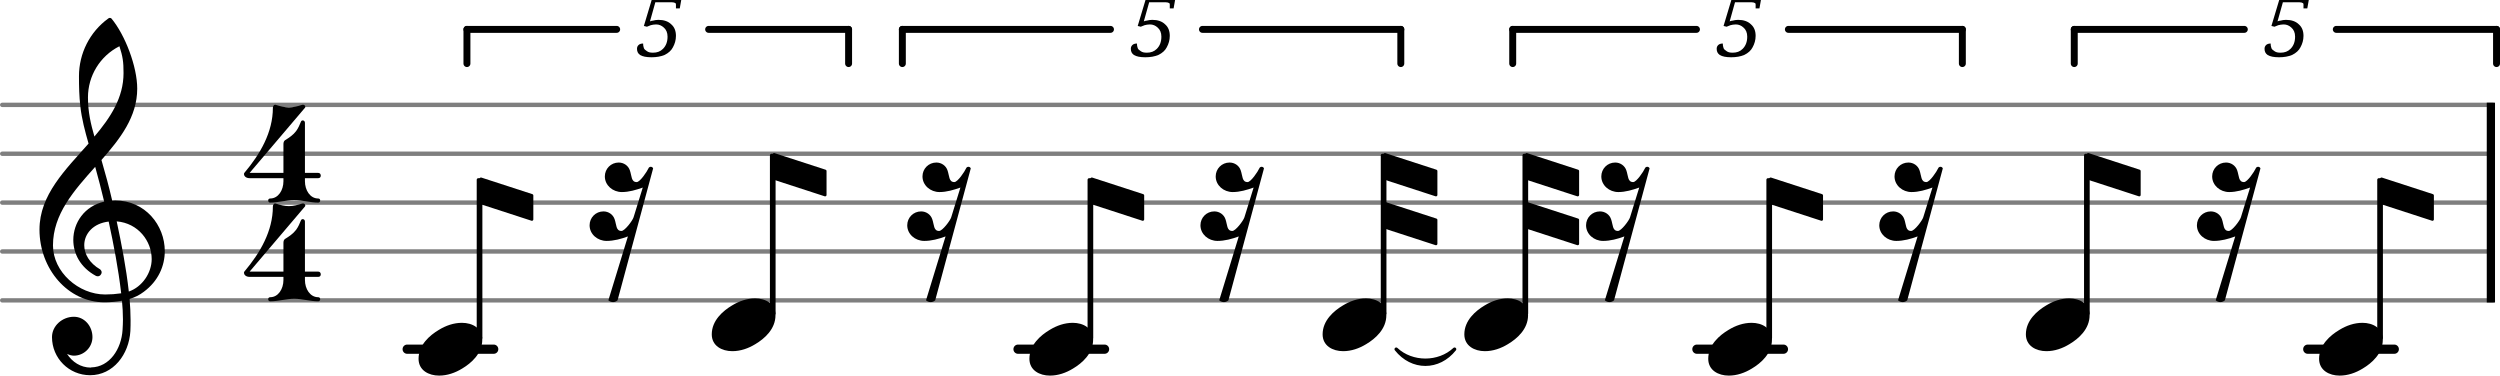
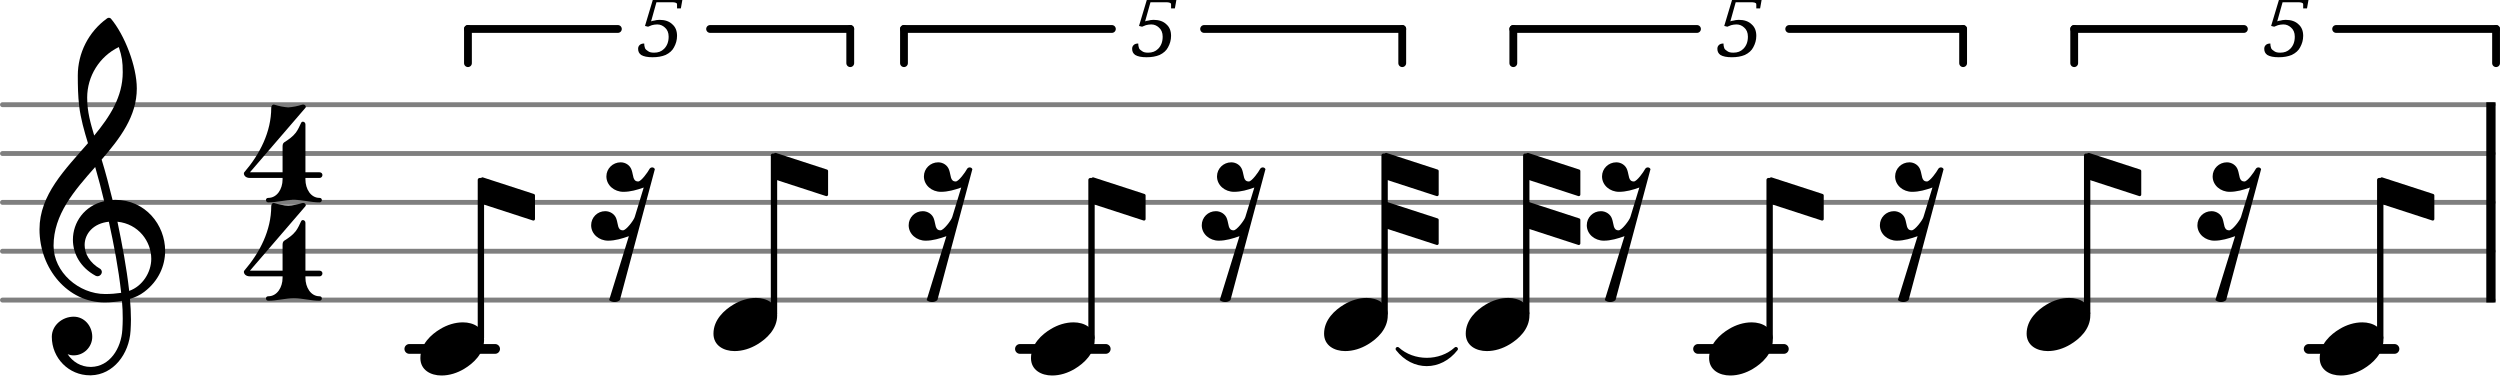
- <svg xmlns="http://www.w3.org/2000/svg" version="1.2" width="107.88mm" height="16.208mm" viewBox="0 0 51.158 7.686" id="svg146">
+ <svg xmlns="http://www.w3.org/2000/svg" version="1.2" width="89.933mm" height="13.508mm" viewBox="0 0 51.177 7.687" id="svg146">
  <defs id="defs150" />
  <style text="style/css" id="style2">
tspan { white-space: pre; }
</style>
-   <g color="#7f7f7f" id="g14" transform="translate(-12.045,-3.352958)">
-     <line transform="translate(12.045,9.4989)" stroke-linejoin="round" stroke-linecap="round" stroke-width="0.089" stroke="currentColor" x1="0.045" y1="0" x2="51.012" y2="0" id="line4" />
-     <line transform="translate(12.045,8.4989)" stroke-linejoin="round" stroke-linecap="round" stroke-width="0.089" stroke="currentColor" x1="0.045" y1="0" x2="51.012" y2="0" id="line6" />
-     <line transform="translate(12.045,7.4989)" stroke-linejoin="round" stroke-linecap="round" stroke-width="0.089" stroke="currentColor" x1="0.045" y1="0" x2="51.012" y2="0" id="line8" />
-     <line transform="translate(12.045,6.4989)" stroke-linejoin="round" stroke-linecap="round" stroke-width="0.089" stroke="currentColor" x1="0.045" y1="0" x2="51.012" y2="0" id="line10" />
-     <line transform="translate(12.045,5.4989)" stroke-linejoin="round" stroke-linecap="round" stroke-width="0.089" stroke="currentColor" x1="0.045" y1="0" x2="51.012" y2="0" id="line12" />
+   <g color="#7f7f7f" id="g14" transform="translate(-14.454,-3.849991)">
+     <line transform="translate(14.454,9.9928)" stroke-linejoin="round" stroke-linecap="round" stroke-width="0.1" stroke="currentColor" x1="0.05" y1="0" x2="51.037" y2="0" id="line4" />
+     <line transform="translate(14.454,8.9928)" stroke-linejoin="round" stroke-linecap="round" stroke-width="0.1" stroke="currentColor" x1="0.05" y1="0" x2="51.037" y2="0" id="line6" />
+     <line transform="translate(14.454,7.9928)" stroke-linejoin="round" stroke-linecap="round" stroke-width="0.1" stroke="currentColor" x1="0.05" y1="0" x2="51.037" y2="0" id="line8" />
+     <line transform="translate(14.454,6.9928)" stroke-linejoin="round" stroke-linecap="round" stroke-width="0.1" stroke="currentColor" x1="0.05" y1="0" x2="51.037" y2="0" id="line10" />
+     <line transform="translate(14.454,5.9928)" stroke-linejoin="round" stroke-linecap="round" stroke-width="0.1" stroke="currentColor" x1="0.05" y1="0" x2="51.037" y2="0" id="line12" />
  </g>
-   <rect x="47.13" y="7.051" width="1.959" height="0.189" ry="0.094" fill="currentColor" id="rect16" />
-   <rect x="34.63" y="7.051" width="1.959" height="0.189" ry="0.094" fill="currentColor" id="rect18" />
-   <rect x="20.738" y="7.051" width="1.959" height="0.189" ry="0.094" fill="currentColor" id="rect20" />
-   <rect x="8.238" y="7.051" width="1.959" height="0.189" ry="0.094" fill="currentColor" id="rect22" />
-   <rect x="50.887" y="2.101" width="0.169" height="4.089" ry="0" fill="currentColor" id="rect24" />
-   <path d="m 27.953,6.106 c 0.212,0 0.416,0.108 0.416,0.344 0,0.284 -0.224,0.48 -0.412,0.592 -0.144,0.088 -0.304,0.144 -0.472,0.144 -0.212,0 -0.42,-0.108 -0.42,-0.344 0,-0.284 0.228,-0.48 0.416,-0.592 0.144,-0.088 0.304,-0.144 0.472,-0.144 z" fill="currentColor" id="path26" style="stroke-width:0.004" />
-   <path d="m 21.953,6.606 c 0.212,0 0.416,0.108 0.416,0.344 0,0.284 -0.224,0.48 -0.412,0.592 -0.144,0.088 -0.304,0.144 -0.472,0.144 -0.212,0 -0.42,-0.108 -0.42,-0.344 0,-0.284 0.228,-0.48 0.416,-0.592 0.144,-0.088 0.304,-0.144 0.472,-0.144 z" fill="currentColor" id="path28" style="stroke-width:0.004" />
-   <rect x="22.255" y="3.646" width="0.116" height="3.303" ry="0.033" fill="currentColor" id="rect30" />
-   <polygon transform="translate(22.3707,3.679242)" stroke-linejoin="round" stroke-linecap="round" stroke-width="0.058" fill="currentColor" stroke="currentColor" points="1.014,0.321 -0.029,-0.018 -0.029,0.471 1.014,0.81 " id="polygon32" />
-   <path d="m 12.449,6.146 0.4,-1.308 c -0.14,0.052 -0.288,0.092 -0.436,0.092 -0.184,0 -0.348,-0.136 -0.348,-0.32 0,-0.156 0.124,-0.284 0.284,-0.284 0.104,0 0.196,0.064 0.228,0.16 0.04,0.112 0.024,0.24 0.14,0.24 0.068,0 0.228,-0.212 0.248,-0.28 l 0.188,-0.608 c -0.136,0.048 -0.28,0.092 -0.428,0.092 -0.184,0 -0.348,-0.136 -0.348,-0.32 0,-0.156 0.124,-0.284 0.284,-0.284 0.104,0 0.196,0.064 0.228,0.16 0.04,0.112 0.024,0.24 0.14,0.24 0.068,0 0.212,-0.216 0.24,-0.28 0.016,-0.044 0.08,-0.044 0.096,0 l -0.728,2.7 c -0.028,0.024 -0.06,0.036 -0.092,0.036 -0.032,0 -0.068,-0.012 -0.096,-0.036 z" fill="currentColor" id="path34" style="stroke-width:0.004" />
-   <path d="m 18.949,6.146 0.4,-1.308 c -0.14,0.052 -0.288,0.092 -0.436,0.092 -0.184,0 -0.348,-0.136 -0.348,-0.32 0,-0.156 0.124,-0.284 0.284,-0.284 0.104,0 0.196,0.064 0.228,0.16 0.04,0.112 0.024,0.24 0.14,0.24 0.068,0 0.228,-0.212 0.248,-0.28 l 0.188,-0.608 c -0.136,0.048 -0.28,0.092 -0.428,0.092 -0.184,0 -0.348,-0.136 -0.348,-0.32 0,-0.156 0.124,-0.284 0.284,-0.284 0.104,0 0.196,0.064 0.228,0.16 0.04,0.112 0.024,0.24 0.14,0.24 0.068,0 0.212,-0.216 0.24,-0.28 0.016,-0.044 0.08,-0.044 0.096,0 l -0.728,2.7 c -0.028,0.024 -0.06,0.036 -0.092,0.036 -0.032,0 -0.068,-0.012 -0.096,-0.036 z" fill="currentColor" id="path36" style="stroke-width:0.004" />
-   <polygon transform="translate(15.8707,3.179242)" stroke-linejoin="round" stroke-linecap="round" stroke-width="0.058" fill="currentColor" stroke="currentColor" points="1.014,0.321 -0.029,-0.018 -0.029,0.471 1.014,0.81 " id="polygon38" />
-   <rect x="15.755" y="3.146" width="0.116" height="3.303" ry="0.033" fill="currentColor" id="rect40" />
-   <path d="m 15.453,6.106 c 0.212,0 0.416,0.108 0.416,0.344 0,0.284 -0.224,0.48 -0.412,0.592 -0.144,0.088 -0.304,0.144 -0.472,0.144 -0.212,0 -0.42,-0.108 -0.42,-0.344 0,-0.284 0.228,-0.48 0.416,-0.592 0.144,-0.088 0.304,-0.144 0.472,-0.144 z" fill="currentColor" id="path42" style="stroke-width:0.004" />
-   <line stroke-linejoin="round" stroke-linecap="round" stroke-width="0.142" stroke="currentColor" x1="17.365" y1="0.601" x2="17.365" y2="1.301" id="line44" />
-   <line stroke-linejoin="round" stroke-linecap="round" stroke-width="0.142" stroke="currentColor" x1="9.555" y1="0.601" x2="9.555" y2="1.301" id="line46" />
-   <line stroke-linejoin="round" stroke-linecap="round" stroke-width="0.142" stroke="currentColor" x1="17.365" y1="0.601" x2="14.501" y2="0.601" id="line48" />
-   <line stroke-linejoin="round" stroke-linecap="round" stroke-width="0.142" stroke="currentColor" x1="9.555" y1="0.601" x2="12.619" y2="0.601" id="line50" />
-   <text font-family="serif" font-style="italic" font-size="1.746px" text-anchor="start" fill="currentColor" id="text54" x="13.019" y="1.156">
+   <rect x="47.161" y="7.043" width="1.956" height="0.2" ry="0.1" fill="currentColor" id="rect16" />
+   <rect x="34.661" y="7.043" width="1.956" height="0.2" ry="0.1" fill="currentColor" id="rect18" />
+   <rect x="20.779" y="7.043" width="1.956" height="0.2" ry="0.1" fill="currentColor" id="rect20" />
+   <rect x="8.279" y="7.043" width="1.956" height="0.2" ry="0.1" fill="currentColor" id="rect22" />
+   <rect x="50.897" y="2.093" width="0.19" height="4.1" ry="0" fill="currentColor" id="rect24" />
+   <path d="m 27.977,6.099 c 0.22,0 0.432,0.112 0.432,0.356 0,0.284 -0.22,0.484 -0.408,0.596 -0.14,0.084 -0.3,0.136 -0.464,0.136 -0.22,0 -0.432,-0.112 -0.432,-0.356 0,-0.284 0.22,-0.484 0.408,-0.596 0.14,-0.084 0.3,-0.136 0.464,-0.136 z" fill="currentColor" id="path26" style="stroke-width:0.004" />
+   <path d="m 21.977,6.599 c 0.22,0 0.432,0.112 0.432,0.356 0,0.284 -0.22,0.484 -0.408,0.596 -0.14,0.084 -0.3,0.136 -0.464,0.136 -0.22,0 -0.432,-0.112 -0.432,-0.356 0,-0.284 0.22,-0.484 0.408,-0.596 0.14,-0.084 0.3,-0.136 0.464,-0.136 z" fill="currentColor" id="path28" style="stroke-width:0.004" />
+   <rect x="22.279" y="3.643" width="0.13" height="3.314" ry="0.04" fill="currentColor" id="rect30" />
+   <polygon transform="translate(22.4089,3.682809)" stroke-linejoin="round" stroke-linecap="round" stroke-width="0.065" fill="currentColor" stroke="currentColor" points="1.01,0.319 -0.033,-0.02 -0.033,0.461 1.01,0.8 " id="polygon32" />
+   <path d="m 12.469,6.143 0.404,-1.308 c -0.136,0.048 -0.28,0.092 -0.424,0.092 -0.184,0 -0.348,-0.132 -0.348,-0.316 0,-0.16 0.128,-0.288 0.288,-0.288 0.1,0 0.196,0.06 0.228,0.156 0.04,0.112 0.02,0.236 0.136,0.236 0.064,0 0.22,-0.204 0.24,-0.272 l 0.184,-0.604 c -0.136,0.048 -0.272,0.088 -0.416,0.088 -0.184,0 -0.348,-0.132 -0.348,-0.316 0,-0.16 0.132,-0.288 0.292,-0.288 0.1,0 0.192,0.06 0.224,0.156 0.04,0.112 0.02,0.236 0.136,0.236 0.06,0 0.2,-0.196 0.228,-0.252 0.024,-0.048 0.092,-0.048 0.112,0 l -0.716,2.68 c -0.032,0.028 -0.068,0.04 -0.108,0.04 -0.04,0 -0.08,-0.012 -0.112,-0.04 z" fill="currentColor" id="path34" style="stroke-width:0.004" />
+   <path d="m 18.969,6.143 0.404,-1.308 c -0.136,0.048 -0.28,0.092 -0.424,0.092 -0.184,0 -0.348,-0.132 -0.348,-0.316 0,-0.16 0.128,-0.288 0.288,-0.288 0.1,0 0.196,0.06 0.228,0.156 0.04,0.112 0.02,0.236 0.136,0.236 0.064,0 0.22,-0.204 0.24,-0.272 l 0.184,-0.604 c -0.136,0.048 -0.272,0.088 -0.416,0.088 -0.184,0 -0.348,-0.132 -0.348,-0.316 0,-0.16 0.132,-0.288 0.292,-0.288 0.1,0 0.192,0.06 0.224,0.156 0.04,0.112 0.02,0.236 0.136,0.236 0.06,0 0.2,-0.196 0.228,-0.252 0.024,-0.048 0.092,-0.048 0.112,0 l -0.716,2.68 c -0.032,0.028 -0.068,0.04 -0.108,0.04 -0.04,0 -0.08,-0.012 -0.112,-0.04 z" fill="currentColor" id="path36" style="stroke-width:0.004" />
+   <polygon transform="translate(15.9089,3.182809)" stroke-linejoin="round" stroke-linecap="round" stroke-width="0.065" fill="currentColor" stroke="currentColor" points="1.01,0.319 -0.033,-0.02 -0.033,0.461 1.01,0.8 " id="polygon38" />
+   <rect x="15.779" y="3.143" width="0.13" height="3.314" ry="0.04" fill="currentColor" id="rect40" />
+   <path d="m 15.477,6.099 c 0.22,0 0.432,0.112 0.432,0.356 0,0.284 -0.22,0.484 -0.408,0.596 -0.14,0.084 -0.3,0.136 -0.464,0.136 -0.22,0 -0.432,-0.112 -0.432,-0.356 0,-0.284 0.22,-0.484 0.408,-0.596 0.14,-0.084 0.3,-0.136 0.464,-0.136 z" fill="currentColor" id="path42" style="stroke-width:0.004" />
+   <line stroke-linejoin="round" stroke-linecap="round" stroke-width="0.16" stroke="currentColor" x1="17.405" y1="0.593" x2="17.405" y2="1.293" id="line44" />
+   <line stroke-linejoin="round" stroke-linecap="round" stroke-width="0.16" stroke="currentColor" x1="9.579" y1="0.593" x2="9.579" y2="1.293" id="line46" />
+   <line stroke-linejoin="round" stroke-linecap="round" stroke-width="0.16" stroke="currentColor" x1="17.405" y1="0.593" x2="14.536" y2="0.593" id="line48" />
+   <line stroke-linejoin="round" stroke-linecap="round" stroke-width="0.16" stroke="currentColor" x1="9.579" y1="0.593" x2="12.648" y2="0.593" id="line50" />
+   <text font-family="serif" font-style="italic" font-size="1.746px" text-anchor="start" fill="currentColor" id="text54" x="13.048" y="1.156">
    <tspan id="tspan52">5</tspan>
  </text>
-   <line stroke-linejoin="round" stroke-linecap="round" stroke-width="0.142" stroke="currentColor" x1="28.665" y1="0.601" x2="28.665" y2="1.301" id="line56" />
-   <line stroke-linejoin="round" stroke-linecap="round" stroke-width="0.142" stroke="currentColor" x1="18.465" y1="0.601" x2="18.465" y2="1.301" id="line58" />
-   <line stroke-linejoin="round" stroke-linecap="round" stroke-width="0.142" stroke="currentColor" x1="28.665" y1="0.601" x2="24.606" y2="0.601" id="line60" />
-   <line stroke-linejoin="round" stroke-linecap="round" stroke-width="0.142" stroke="currentColor" x1="18.465" y1="0.601" x2="22.724" y2="0.601" id="line62" />
-   <text font-family="serif" font-style="italic" font-size="1.746px" text-anchor="start" fill="currentColor" id="text66" x="23.124" y="1.156">
+   <line stroke-linejoin="round" stroke-linecap="round" stroke-width="0.16" stroke="currentColor" x1="28.705" y1="0.593" x2="28.705" y2="1.293" id="line56" />
+   <line stroke-linejoin="round" stroke-linecap="round" stroke-width="0.16" stroke="currentColor" x1="18.505" y1="0.593" x2="18.505" y2="1.293" id="line58" />
+   <line stroke-linejoin="round" stroke-linecap="round" stroke-width="0.16" stroke="currentColor" x1="28.705" y1="0.593" x2="24.649" y2="0.593" id="line60" />
+   <line stroke-linejoin="round" stroke-linecap="round" stroke-width="0.16" stroke="currentColor" x1="18.505" y1="0.593" x2="22.761" y2="0.593" id="line62" />
+   <text font-family="serif" font-style="italic" font-size="1.746px" text-anchor="start" fill="currentColor" id="text66" x="23.161" y="1.156">
    <tspan id="tspan64">5</tspan>
  </text>
-   <path stroke-width="0.071" stroke-linejoin="round" stroke-linecap="round" stroke="currentColor" fill="currentColor" d="m 28.571,7.146 c 0.323,0.409 0.871,0.409 1.194,0 v 0 c -0.323,0.302 -0.871,0.302 -1.194,0 z" id="path68" />
-   <line stroke-linejoin="round" stroke-linecap="round" stroke-width="0.142" stroke="currentColor" x1="40.156" y1="0.601" x2="40.156" y2="1.301" id="line70" />
-   <line stroke-linejoin="round" stroke-linecap="round" stroke-width="0.142" stroke="currentColor" x1="30.955" y1="0.601" x2="30.955" y2="1.301" id="line72" />
-   <line stroke-linejoin="round" stroke-linecap="round" stroke-width="0.142" stroke="currentColor" x1="40.156" y1="0.601" x2="36.596" y2="0.601" id="line74" />
-   <line stroke-linejoin="round" stroke-linecap="round" stroke-width="0.142" stroke="currentColor" x1="30.955" y1="0.601" x2="34.715" y2="0.601" id="line76" />
-   <text font-family="serif" font-style="italic" font-size="1.746px" text-anchor="start" fill="currentColor" id="text80" x="35.114" y="1.156">
+   <path stroke-width="0.08" stroke-linejoin="round" stroke-linecap="round" stroke="currentColor" fill="currentColor" d="m 28.609,7.143 c 0.323,0.416 0.872,0.416 1.196,0 v 0 c -0.323,0.296 -0.872,0.296 -1.196,0 z" id="path68" />
+   <line stroke-linejoin="round" stroke-linecap="round" stroke-width="0.16" stroke="currentColor" x1="40.187" y1="0.593" x2="40.187" y2="1.293" id="line70" />
+   <line stroke-linejoin="round" stroke-linecap="round" stroke-width="0.16" stroke="currentColor" x1="30.979" y1="0.593" x2="30.979" y2="1.293" id="line72" />
+   <line stroke-linejoin="round" stroke-linecap="round" stroke-width="0.16" stroke="currentColor" x1="40.187" y1="0.593" x2="36.627" y2="0.593" id="line74" />
+   <line stroke-linejoin="round" stroke-linecap="round" stroke-width="0.16" stroke="currentColor" x1="30.979" y1="0.593" x2="34.739" y2="0.593" id="line76" />
+   <text font-family="serif" font-style="italic" font-size="1.746px" text-anchor="start" fill="currentColor" id="text80" x="35.139" y="1.156">
    <tspan id="tspan78">5</tspan>
  </text>
-   <polygon transform="translate(36.262,3.679242)" stroke-linejoin="round" stroke-linecap="round" stroke-width="0.058" fill="currentColor" stroke="currentColor" points="1.014,0.321 -0.029,-0.018 -0.029,0.471 1.014,0.81 " id="polygon82" />
-   <rect x="36.146" y="3.646" width="0.116" height="3.303" ry="0.033" fill="currentColor" id="rect84" />
-   <path d="m 35.844,6.606 c 0.212,0 0.416,0.108 0.416,0.344 0,0.284 -0.224,0.48 -0.412,0.592 -0.144,0.088 -0.304,0.144 -0.472,0.144 -0.212,0 -0.42,-0.108 -0.42,-0.344 0,-0.284 0.228,-0.48 0.416,-0.592 0.144,-0.088 0.304,-0.144 0.472,-0.144 z" fill="currentColor" id="path86" style="stroke-width:0.004" />
-   <rect x="28.255" y="3.146" width="0.116" height="3.303" ry="0.033" fill="currentColor" id="rect88" />
-   <path d="m 32.84,6.146 0.4,-1.308 c -0.14,0.052 -0.288,0.092 -0.436,0.092 -0.184,0 -0.348,-0.136 -0.348,-0.32 0,-0.156 0.124,-0.284 0.284,-0.284 0.104,0 0.196,0.064 0.228,0.16 0.04,0.112 0.024,0.24 0.14,0.24 0.068,0 0.228,-0.212 0.248,-0.28 l 0.188,-0.608 c -0.136,0.048 -0.28,0.092 -0.428,0.092 -0.184,0 -0.348,-0.136 -0.348,-0.32 0,-0.156 0.124,-0.284 0.284,-0.284 0.104,0 0.196,0.064 0.228,0.16 0.04,0.112 0.024,0.24 0.14,0.24 0.068,0 0.212,-0.216 0.24,-0.28 0.016,-0.044 0.08,-0.044 0.096,0 l -0.728,2.7 c -0.028,0.024 -0.06,0.036 -0.092,0.036 -0.032,0 -0.068,-0.012 -0.096,-0.036 z" fill="currentColor" id="path90" style="stroke-width:0.004" />
-   <polygon transform="translate(31.2707,3.179242)" stroke-linejoin="round" stroke-linecap="round" stroke-width="0.058" fill="currentColor" stroke="currentColor" points="1.014,0.321 -0.029,-0.018 -0.029,0.471 1.014,0.81 " id="polygon92" />
-   <polygon transform="translate(31.2707,4.179242)" stroke-linejoin="round" stroke-linecap="round" stroke-width="0.058" fill="currentColor" stroke="currentColor" points="1.014,0.321 -0.029,-0.018 -0.029,0.471 1.014,0.81 " id="polygon94" />
-   <rect x="31.155" y="3.146" width="0.116" height="3.303" ry="0.033" fill="currentColor" id="rect96" />
-   <path d="m 30.853,6.106 c 0.212,0 0.416,0.108 0.416,0.344 0,0.284 -0.224,0.48 -0.412,0.592 -0.144,0.088 -0.304,0.144 -0.472,0.144 -0.212,0 -0.42,-0.108 -0.42,-0.344 0,-0.284 0.228,-0.48 0.416,-0.592 0.144,-0.088 0.304,-0.144 0.472,-0.144 z" fill="currentColor" id="path98" style="stroke-width:0.004" />
-   <polygon transform="translate(28.3707,3.179242)" stroke-linejoin="round" stroke-linecap="round" stroke-width="0.058" fill="currentColor" stroke="currentColor" points="1.014,0.321 -0.029,-0.018 -0.029,0.471 1.014,0.81 " id="polygon100" />
-   <polygon transform="translate(28.3707,4.179242)" stroke-linejoin="round" stroke-linecap="round" stroke-width="0.058" fill="currentColor" stroke="currentColor" points="1.014,0.321 -0.029,-0.018 -0.029,0.471 1.014,0.81 " id="polygon102" />
-   <polygon transform="translate(42.762,3.179242)" stroke-linejoin="round" stroke-linecap="round" stroke-width="0.058" fill="currentColor" stroke="currentColor" points="1.014,0.321 -0.029,-0.018 -0.029,0.471 1.014,0.81 " id="polygon104" />
-   <path d="m 42.344,6.106 c 0.212,0 0.416,0.108 0.416,0.344 0,0.284 -0.224,0.48 -0.412,0.592 -0.144,0.088 -0.304,0.144 -0.472,0.144 -0.212,0 -0.42,-0.108 -0.42,-0.344 0,-0.284 0.228,-0.48 0.416,-0.592 0.144,-0.088 0.304,-0.144 0.472,-0.144 z" fill="currentColor" id="path106" style="stroke-width:0.004" />
-   <path d="m 38.84,6.146 0.4,-1.308 c -0.14,0.052 -0.288,0.092 -0.436,0.092 -0.184,0 -0.348,-0.136 -0.348,-0.32 0,-0.156 0.124,-0.284 0.284,-0.284 0.104,0 0.196,0.064 0.228,0.16 0.04,0.112 0.024,0.24 0.14,0.24 0.068,0 0.228,-0.212 0.248,-0.28 l 0.188,-0.608 c -0.136,0.048 -0.28,0.092 -0.428,0.092 -0.184,0 -0.348,-0.136 -0.348,-0.32 0,-0.156 0.124,-0.284 0.284,-0.284 0.104,0 0.196,0.064 0.228,0.16 0.04,0.112 0.024,0.24 0.14,0.24 0.068,0 0.212,-0.216 0.24,-0.28 0.016,-0.044 0.08,-0.044 0.096,0 l -0.728,2.7 c -0.028,0.024 -0.06,0.036 -0.092,0.036 -0.032,0 -0.068,-0.012 -0.096,-0.036 z" fill="currentColor" id="path108" style="stroke-width:0.004" />
-   <rect x="42.646" y="3.146" width="0.116" height="3.303" ry="0.033" fill="currentColor" id="rect110" />
-   <polygon transform="translate(9.8707,3.679242)" stroke-linejoin="round" stroke-linecap="round" stroke-width="0.058" fill="currentColor" stroke="currentColor" points="1.014,0.321 -0.029,-0.018 -0.029,0.471 1.014,0.81 " id="polygon112" />
-   <rect x="9.755" y="3.646" width="0.116" height="3.303" ry="0.033" fill="currentColor" id="rect114" />
-   <path d="m 5.832,2.87 c 0.084,-0.052 0.168,-0.108 0.228,-0.188 0.044,-0.06 0.072,-0.128 0.1,-0.196 0.016,-0.036 0.08,-0.028 0.08,0.028 v 1.024 h 0.272 c 0.036,0 0.052,0.028 0.052,0.056 0,0.028 -0.016,0.052 -0.052,0.052 H 6.24 v 0.064 c 0,0.18 0.104,0.352 0.272,0.352 0.028,0 0.04,0.02 0.04,0.04 0,0.02 -0.012,0.044 -0.04,0.044 -0.164,0 -0.328,-0.052 -0.492,-0.052 -0.164,0 -0.328,0.052 -0.492,0.052 -0.028,0 -0.04,-0.024 -0.04,-0.044 0,-0.02 0.012,-0.04 0.04,-0.04 0.168,0 0.272,-0.172 0.272,-0.352 v -0.064 H 5.108 c -0.084,0 -0.116,-0.052 -0.116,-0.084 0,-0.008 0.004,-0.02 0.008,-0.024 0.324,-0.384 0.584,-0.832 0.584,-1.332 0,-0.04 0.028,-0.072 0.06,-0.06 0.088,0.028 0.176,0.052 0.268,0.052 0.092,0 0.18,-0.024 0.268,-0.052 0.048,-0.016 0.084,0.032 0.06,0.06 l -1.132,1.332 H 5.8 v -0.588 c 0,-0.032 0.008,-0.064 0.032,-0.08 z" fill="currentColor" id="path116" style="stroke-width:0.004" />
-   <path d="m 5.832,4.89 c 0.084,-0.052 0.168,-0.108 0.228,-0.188 0.044,-0.06 0.072,-0.128 0.1,-0.196 0.016,-0.036 0.08,-0.028 0.08,0.028 v 1.024 h 0.272 c 0.036,0 0.052,0.028 0.052,0.056 0,0.028 -0.016,0.052 -0.052,0.052 H 6.24 v 0.064 c 0,0.18 0.104,0.352 0.272,0.352 0.028,0 0.04,0.02 0.04,0.04 0,0.02 -0.012,0.044 -0.04,0.044 -0.164,0 -0.328,-0.052 -0.492,-0.052 -0.164,0 -0.328,0.052 -0.492,0.052 -0.028,0 -0.04,-0.024 -0.04,-0.044 0,-0.02 0.012,-0.04 0.04,-0.04 0.168,0 0.272,-0.172 0.272,-0.352 v -0.064 H 5.108 c -0.084,0 -0.116,-0.052 -0.116,-0.084 0,-0.008 0.004,-0.02 0.008,-0.024 0.324,-0.384 0.584,-0.832 0.584,-1.332 0,-0.04 0.028,-0.072 0.06,-0.06 0.088,0.028 0.176,0.052 0.268,0.052 0.092,0 0.18,-0.024 0.268,-0.052 0.048,-0.016 0.084,0.032 0.06,0.06 l -1.132,1.332 H 5.8 v -0.588 c 0,-0.032 0.008,-0.064 0.032,-0.08 z" fill="currentColor" id="path118" style="stroke-width:0.004" />
-   <path d="m 2.296,4.106 c 0.02,0 0.04,-0.004 0.06,-0.004 0.616,0 1.016,0.508 1.016,1.036 0,0.304 -0.132,0.612 -0.428,0.832 -0.088,0.068 -0.188,0.116 -0.292,0.148 0.012,0.144 0.02,0.288 0.02,0.432 0,0.076 0,0.148 -0.004,0.224 -0.028,0.48 -0.352,0.904 -0.824,0.904 -0.432,0 -0.78,-0.348 -0.78,-0.78 0,-0.232 0.212,-0.416 0.448,-0.416 0.216,0 0.38,0.192 0.38,0.416 0,0.208 -0.172,0.38 -0.38,0.38 -0.048,0 -0.096,-0.016 -0.14,-0.036 0.104,0.164 0.28,0.28 0.484,0.28 0.004,0 0.008,-0.004 0.012,-0.004 0.372,-0.008 0.616,-0.372 0.64,-0.768 0.004,-0.072 0.008,-0.14 0.008,-0.212 0,-0.128 -0.008,-0.256 -0.02,-0.384 -0.116,0.02 -0.232,0.032 -0.356,0.032 -0.752,0 -1.332,-0.684 -1.332,-1.488 0,-0.712 0.532,-1.224 1.004,-1.76 -0.072,-0.252 -0.14,-0.504 -0.168,-0.764 -0.024,-0.204 -0.028,-0.408 -0.028,-0.616 0,-0.464 0.22,-0.904 0.6,-1.18 0.02,-0.016 0.044,-0.016 0.064,0 0.28,0.336 0.528,0.984 0.528,1.436 0,0.576 -0.348,1.024 -0.732,1.46 0.08,0.276 0.156,0.552 0.22,0.832 z m 0.34,1.86 c 0.276,-0.096 0.468,-0.384 0.468,-0.664 0,-0.368 -0.276,-0.736 -0.716,-0.772 0.1,0.468 0.192,0.94 0.248,1.436 z m -1.552,-0.944 c 0,0.544 0.524,1.004 1.068,1.004 0.112,0 0.22,-0.008 0.328,-0.024 -0.06,-0.512 -0.152,-0.988 -0.256,-1.468 -0.316,0.036 -0.5,0.248 -0.5,0.484 0,0.176 0.104,0.368 0.328,0.496 0.016,0.016 0.028,0.036 0.028,0.056 0,0.044 -0.036,0.084 -0.08,0.084 -0.012,0 -0.024,-0.004 -0.036,-0.008 -0.32,-0.172 -0.464,-0.456 -0.464,-0.736 0,-0.352 0.228,-0.692 0.632,-0.784 -0.056,-0.24 -0.12,-0.476 -0.184,-0.712 -0.432,0.484 -0.864,0.968 -0.864,1.608 z M 2.444,0.946 C 2.048,1.146 1.8,1.55 1.8,1.994 c 0,0.304 0.06,0.548 0.132,0.8 0.328,-0.388 0.596,-0.792 0.596,-1.3 0,-0.232 -0.016,-0.336 -0.084,-0.548 z" fill="currentColor" id="path120" style="stroke-width:0.004" />
-   <path d="m 9.453,6.606 c 0.212,0 0.416,0.108 0.416,0.344 0,0.284 -0.224,0.48 -0.412,0.592 -0.144,0.088 -0.304,0.144 -0.472,0.144 -0.212,0 -0.42,-0.108 -0.42,-0.344 0,-0.284 0.228,-0.48 0.416,-0.592 0.144,-0.088 0.304,-0.144 0.472,-0.144 z" fill="currentColor" id="path122" style="stroke-width:0.004" />
-   <path d="m 24.949,6.146 0.4,-1.308 c -0.14,0.052 -0.288,0.092 -0.436,0.092 -0.184,0 -0.348,-0.136 -0.348,-0.32 0,-0.156 0.124,-0.284 0.284,-0.284 0.104,0 0.196,0.064 0.228,0.16 0.04,0.112 0.024,0.24 0.14,0.24 0.068,0 0.228,-0.212 0.248,-0.28 l 0.188,-0.608 c -0.136,0.048 -0.28,0.092 -0.428,0.092 -0.184,0 -0.348,-0.136 -0.348,-0.32 0,-0.156 0.124,-0.284 0.284,-0.284 0.104,0 0.196,0.064 0.228,0.16 0.04,0.112 0.024,0.24 0.14,0.24 0.068,0 0.212,-0.216 0.24,-0.28 0.016,-0.044 0.08,-0.044 0.096,0 l -0.728,2.7 c -0.028,0.024 -0.06,0.036 -0.092,0.036 -0.032,0 -0.068,-0.012 -0.096,-0.036 z" fill="currentColor" id="path124" style="stroke-width:0.004" />
-   <text font-family="serif" font-style="italic" font-size="1.746px" text-anchor="start" fill="currentColor" id="text128" x="46.326" y="1.156">
+   <polygon transform="translate(36.2911,3.682809)" stroke-linejoin="round" stroke-linecap="round" stroke-width="0.065" fill="currentColor" stroke="currentColor" points="1.01,0.319 -0.033,-0.02 -0.033,0.461 1.01,0.8 " id="polygon82" />
+   <rect x="36.161" y="3.643" width="0.13" height="3.314" ry="0.04" fill="currentColor" id="rect84" />
+   <path d="m 35.859,6.599 c 0.22,0 0.432,0.112 0.432,0.356 0,0.284 -0.22,0.484 -0.408,0.596 -0.14,0.084 -0.3,0.136 -0.464,0.136 -0.22,0 -0.432,-0.112 -0.432,-0.356 0,-0.284 0.22,-0.484 0.408,-0.596 0.14,-0.084 0.3,-0.136 0.464,-0.136 z" fill="currentColor" id="path86" style="stroke-width:0.004" />
+   <rect x="28.279" y="3.143" width="0.13" height="3.314" ry="0.04" fill="currentColor" id="rect88" />
+   <path d="m 32.851,6.143 0.404,-1.308 c -0.136,0.048 -0.28,0.092 -0.424,0.092 -0.184,0 -0.348,-0.132 -0.348,-0.316 0,-0.16 0.128,-0.288 0.288,-0.288 0.1,0 0.196,0.06 0.228,0.156 0.04,0.112 0.02,0.236 0.136,0.236 0.064,0 0.22,-0.204 0.24,-0.272 l 0.184,-0.604 c -0.136,0.048 -0.272,0.088 -0.416,0.088 -0.184,0 -0.348,-0.132 -0.348,-0.316 0,-0.16 0.132,-0.288 0.292,-0.288 0.1,0 0.192,0.06 0.224,0.156 0.04,0.112 0.02,0.236 0.136,0.236 0.06,0 0.2,-0.196 0.228,-0.252 0.024,-0.048 0.092,-0.048 0.112,0 l -0.716,2.68 c -0.032,0.028 -0.068,0.04 -0.108,0.04 -0.04,0 -0.08,-0.012 -0.112,-0.04 z" fill="currentColor" id="path90" style="stroke-width:0.004" />
+   <polygon transform="translate(31.3089,3.182809)" stroke-linejoin="round" stroke-linecap="round" stroke-width="0.065" fill="currentColor" stroke="currentColor" points="1.01,0.319 -0.033,-0.02 -0.033,0.461 1.01,0.8 " id="polygon92" />
+   <polygon transform="translate(31.3089,4.182809)" stroke-linejoin="round" stroke-linecap="round" stroke-width="0.065" fill="currentColor" stroke="currentColor" points="1.01,0.319 -0.033,-0.02 -0.033,0.461 1.01,0.8 " id="polygon94" />
+   <rect x="31.179" y="3.143" width="0.13" height="3.314" ry="0.04" fill="currentColor" id="rect96" />
+   <path d="m 30.877,6.099 c 0.22,0 0.432,0.112 0.432,0.356 0,0.284 -0.22,0.484 -0.408,0.596 -0.14,0.084 -0.3,0.136 -0.464,0.136 -0.22,0 -0.432,-0.112 -0.432,-0.356 0,-0.284 0.22,-0.484 0.408,-0.596 0.14,-0.084 0.3,-0.136 0.464,-0.136 z" fill="currentColor" id="path98" style="stroke-width:0.004" />
+   <polygon transform="translate(28.4089,3.182809)" stroke-linejoin="round" stroke-linecap="round" stroke-width="0.065" fill="currentColor" stroke="currentColor" points="1.01,0.319 -0.033,-0.02 -0.033,0.461 1.01,0.8 " id="polygon100" />
+   <polygon transform="translate(28.4089,4.182809)" stroke-linejoin="round" stroke-linecap="round" stroke-width="0.065" fill="currentColor" stroke="currentColor" points="1.01,0.319 -0.033,-0.02 -0.033,0.461 1.01,0.8 " id="polygon102" />
+   <polygon transform="translate(42.7911,3.182809)" stroke-linejoin="round" stroke-linecap="round" stroke-width="0.065" fill="currentColor" stroke="currentColor" points="1.01,0.319 -0.033,-0.02 -0.033,0.461 1.01,0.8 " id="polygon104" />
+   <path d="m 42.359,6.099 c 0.22,0 0.432,0.112 0.432,0.356 0,0.284 -0.22,0.484 -0.408,0.596 -0.14,0.084 -0.3,0.136 -0.464,0.136 -0.22,0 -0.432,-0.112 -0.432,-0.356 0,-0.284 0.22,-0.484 0.408,-0.596 0.14,-0.084 0.3,-0.136 0.464,-0.136 z" fill="currentColor" id="path106" style="stroke-width:0.004" />
+   <path d="m 38.851,6.143 0.404,-1.308 c -0.136,0.048 -0.28,0.092 -0.424,0.092 -0.184,0 -0.348,-0.132 -0.348,-0.316 0,-0.16 0.128,-0.288 0.288,-0.288 0.1,0 0.196,0.06 0.228,0.156 0.04,0.112 0.02,0.236 0.136,0.236 0.064,0 0.22,-0.204 0.24,-0.272 l 0.184,-0.604 c -0.136,0.048 -0.272,0.088 -0.416,0.088 -0.184,0 -0.348,-0.132 -0.348,-0.316 0,-0.16 0.132,-0.288 0.292,-0.288 0.1,0 0.192,0.06 0.224,0.156 0.04,0.112 0.02,0.236 0.136,0.236 0.06,0 0.2,-0.196 0.228,-0.252 0.024,-0.048 0.092,-0.048 0.112,0 l -0.716,2.68 c -0.032,0.028 -0.068,0.04 -0.108,0.04 -0.04,0 -0.08,-0.012 -0.112,-0.04 z" fill="currentColor" id="path108" style="stroke-width:0.004" />
+   <rect x="42.661" y="3.143" width="0.13" height="3.314" ry="0.04" fill="currentColor" id="rect110" />
+   <polygon transform="translate(9.9089,3.682809)" stroke-linejoin="round" stroke-linecap="round" stroke-width="0.065" fill="currentColor" stroke="currentColor" points="1.01,0.319 -0.033,-0.02 -0.033,0.461 1.01,0.8 " id="polygon112" />
+   <rect x="9.779" y="3.643" width="0.13" height="3.314" ry="0.04" fill="currentColor" id="rect114" />
+   <path d="m 5.784,3.675 h 0.468 c 0,0.192 0.108,0.376 0.288,0.376 0.032,0 0.048,0.02 0.048,0.044 0,0.024 -0.016,0.048 -0.048,0.048 -0.176,0 -0.348,-0.052 -0.524,-0.052 -0.176,0 -0.348,0.052 -0.524,0.052 -0.032,0 -0.048,-0.024 -0.048,-0.048 0,-0.024 0.016,-0.044 0.048,-0.044 0.18,0 0.292,-0.184 0.292,-0.376 z m 0.032,-0.76 c 0.088,-0.056 0.176,-0.116 0.24,-0.2 0.044,-0.06 0.076,-0.132 0.108,-0.2 0.008,-0.016 0.02,-0.024 0.036,-0.024 0.024,0 0.052,0.02 0.052,0.056 v 0.98 H 6.54 c 0.04,0 0.06,0.028 0.06,0.056 0,0.028 -0.02,0.06 -0.06,0.06 H 6.252 v 0.032 H 5.784 v -0.032 H 5.116 c -0.092,0 -0.124,-0.056 -0.124,-0.092 0,-0.012 0.004,-0.02 0.008,-0.024 0.32,-0.372 0.552,-0.828 0.552,-1.32 0,-0.04 0.028,-0.076 0.064,-0.064 0.092,0.028 0.188,0.052 0.284,0.052 0.096,0 0.192,-0.024 0.284,-0.052 0.056,-0.016 0.092,0.036 0.068,0.064 l -1.136,1.32 h 0.668 v -0.524 c 0,-0.032 0.004,-0.068 0.032,-0.088 z" fill="currentColor" id="path116" style="stroke-width:0.004" />
+   <path d="m 5.784,5.689 h 0.468 c 0,0.192 0.108,0.376 0.288,0.376 0.032,0 0.048,0.02 0.048,0.044 0,0.024 -0.016,0.048 -0.048,0.048 -0.176,0 -0.348,-0.052 -0.524,-0.052 -0.176,0 -0.348,0.052 -0.524,0.052 -0.032,0 -0.048,-0.024 -0.048,-0.048 0,-0.024 0.016,-0.044 0.048,-0.044 0.18,0 0.292,-0.184 0.292,-0.376 z m 0.032,-0.76 c 0.088,-0.056 0.176,-0.116 0.24,-0.2 0.044,-0.06 0.076,-0.132 0.108,-0.2 0.008,-0.016 0.02,-0.024 0.036,-0.024 0.024,0 0.052,0.02 0.052,0.056 v 0.98 H 6.54 c 0.04,0 0.06,0.028 0.06,0.056 0,0.028 -0.02,0.06 -0.06,0.06 H 6.252 v 0.032 H 5.784 v -0.032 H 5.116 c -0.092,0 -0.124,-0.056 -0.124,-0.092 0,-0.012 0.004,-0.02 0.008,-0.024 0.32,-0.372 0.552,-0.828 0.552,-1.32 0,-0.04 0.028,-0.076 0.064,-0.064 0.092,0.028 0.188,0.052 0.284,0.052 0.096,0 0.192,-0.024 0.284,-0.052 0.056,-0.016 0.092,0.036 0.068,0.064 l -1.136,1.32 h 0.668 v -0.524 c 0,-0.032 0.004,-0.068 0.032,-0.088 z" fill="currentColor" id="path118" style="stroke-width:0.004" />
+   <path d="M 1.864,7.683 H 1.84 c -0.432,0 -0.78,-0.352 -0.78,-0.788 0,-0.232 0.212,-0.412 0.448,-0.412 0.216,0 0.38,0.188 0.38,0.412 0,0.208 -0.172,0.38 -0.38,0.38 -0.044,0 -0.084,-0.008 -0.124,-0.024 0.104,0.156 0.272,0.26 0.468,0.26 h 0.016 z m 0.78,-1.728 c 0.272,-0.096 0.452,-0.38 0.452,-0.656 0,-0.36 -0.264,-0.716 -0.692,-0.76 0.096,0.464 0.184,0.924 0.24,1.416 z m -1.548,-0.924 c 0,0.54 0.516,0.988 1.056,0.988 0.112,0 0.22,-0.008 0.328,-0.024 -0.056,-0.508 -0.148,-0.98 -0.252,-1.456 -0.316,0.032 -0.496,0.244 -0.496,0.476 0,0.176 0.1,0.364 0.324,0.492 0.02,0.02 0.028,0.04 0.028,0.06 0,0.044 -0.04,0.088 -0.088,0.088 -0.012,0 -0.024,-0.004 -0.036,-0.008 -0.32,-0.172 -0.468,-0.46 -0.468,-0.74 0,-0.352 0.232,-0.696 0.64,-0.788 -0.056,-0.232 -0.116,-0.468 -0.184,-0.7 -0.428,0.484 -0.852,0.972 -0.852,1.612 z m 1.044,1.16 c -0.752,0 -1.332,-0.688 -1.332,-1.496 0,-0.708 0.524,-1.224 0.992,-1.764 -0.076,-0.248 -0.148,-0.5 -0.18,-0.76 -0.024,-0.208 -0.028,-0.416 -0.028,-0.624 0,-0.46 0.22,-0.896 0.596,-1.168 0.024,-0.02 0.056,-0.02 0.08,0 0.284,0.336 0.532,0.98 0.532,1.432 0,0.572 -0.344,1.02 -0.72,1.456 0.084,0.272 0.156,0.552 0.224,0.828 0.016,0 0.036,-0.004 0.052,-0.004 0.62,0 1.024,0.512 1.024,1.044 0,0.304 -0.132,0.616 -0.428,0.84 -0.088,0.068 -0.188,0.112 -0.292,0.144 0.012,0.14 0.02,0.28 0.02,0.42 0,0.076 -0.004,0.156 -0.008,0.232 -0.028,0.476 -0.352,0.9 -0.808,0.912 l 0.004,-0.172 c 0.372,-0.008 0.612,-0.368 0.636,-0.764 0.004,-0.072 0.008,-0.148 0.008,-0.22 0,-0.124 -0.004,-0.244 -0.016,-0.368 -0.116,0.02 -0.232,0.032 -0.356,0.032 z m 0.372,-4.712 c 0,-0.22 -0.016,-0.316 -0.08,-0.516 C 2.036,1.155 1.784,1.559 1.784,1.999 c 0,0.296 0.072,0.532 0.144,0.776 0.32,-0.388 0.584,-0.792 0.584,-1.296 z" fill="currentColor" id="path120" style="stroke-width:0.004" />
+   <path d="m 9.477,6.599 c 0.22,0 0.432,0.112 0.432,0.356 0,0.284 -0.22,0.484 -0.408,0.596 -0.14,0.084 -0.3,0.136 -0.464,0.136 -0.22,0 -0.432,-0.112 -0.432,-0.356 0,-0.284 0.22,-0.484 0.408,-0.596 0.14,-0.084 0.3,-0.136 0.464,-0.136 z" fill="currentColor" id="path122" style="stroke-width:0.004" />
+   <path d="m 24.969,6.143 0.404,-1.308 c -0.136,0.048 -0.28,0.092 -0.424,0.092 -0.184,0 -0.348,-0.132 -0.348,-0.316 0,-0.16 0.128,-0.288 0.288,-0.288 0.1,0 0.196,0.06 0.228,0.156 0.04,0.112 0.02,0.236 0.136,0.236 0.064,0 0.22,-0.204 0.24,-0.272 l 0.184,-0.604 c -0.136,0.048 -0.272,0.088 -0.416,0.088 -0.184,0 -0.348,-0.132 -0.348,-0.316 0,-0.16 0.132,-0.288 0.292,-0.288 0.1,0 0.192,0.06 0.224,0.156 0.04,0.112 0.02,0.236 0.136,0.236 0.06,0 0.2,-0.196 0.228,-0.252 0.024,-0.048 0.092,-0.048 0.112,0 l -0.716,2.68 c -0.032,0.028 -0.068,0.04 -0.108,0.04 -0.04,0 -0.08,-0.012 -0.112,-0.04 z" fill="currentColor" id="path124" style="stroke-width:0.004" />
+   <text font-family="serif" font-style="italic" font-size="1.746px" text-anchor="start" fill="currentColor" id="text128" x="46.335" y="1.156">
    <tspan id="tspan126">5</tspan>
  </text>
-   <line stroke-linejoin="round" stroke-linecap="round" stroke-width="0.142" stroke="currentColor" x1="51.087" y1="0.601" x2="51.087" y2="1.301" id="line130" />
-   <line stroke-linejoin="round" stroke-linecap="round" stroke-width="0.142" stroke="currentColor" x1="42.446" y1="0.601" x2="42.446" y2="1.301" id="line132" />
-   <line stroke-linejoin="round" stroke-linecap="round" stroke-width="0.142" stroke="currentColor" x1="51.087" y1="0.601" x2="47.808" y2="0.601" id="line134" />
-   <line stroke-linejoin="round" stroke-linecap="round" stroke-width="0.142" stroke="currentColor" x1="42.446" y1="0.601" x2="45.926" y2="0.601" id="line136" />
-   <polygon transform="translate(48.762,3.679242)" stroke-linejoin="round" stroke-linecap="round" stroke-width="0.058" fill="currentColor" stroke="currentColor" points="1.014,0.321 -0.029,-0.018 -0.029,0.471 1.014,0.81 " id="polygon138" />
-   <rect x="48.646" y="3.646" width="0.116" height="3.303" ry="0.033" fill="currentColor" id="rect140" />
-   <path d="m 48.344,6.606 c 0.212,0 0.416,0.108 0.416,0.344 0,0.284 -0.224,0.48 -0.412,0.592 -0.144,0.088 -0.304,0.144 -0.472,0.144 -0.212,0 -0.42,-0.108 -0.42,-0.344 0,-0.284 0.228,-0.48 0.416,-0.592 0.144,-0.088 0.304,-0.144 0.472,-0.144 z" fill="currentColor" id="path142" style="stroke-width:0.004" />
-   <path d="m 45.34,6.146 0.4,-1.308 c -0.14,0.052 -0.288,0.092 -0.436,0.092 -0.184,0 -0.348,-0.136 -0.348,-0.32 0,-0.156 0.124,-0.284 0.284,-0.284 0.104,0 0.196,0.064 0.228,0.16 0.04,0.112 0.024,0.24 0.14,0.24 0.068,0 0.228,-0.212 0.248,-0.28 l 0.188,-0.608 c -0.136,0.048 -0.28,0.092 -0.428,0.092 -0.184,0 -0.348,-0.136 -0.348,-0.32 0,-0.156 0.124,-0.284 0.284,-0.284 0.104,0 0.196,0.064 0.228,0.16 0.04,0.112 0.024,0.24 0.14,0.24 0.068,0 0.212,-0.216 0.24,-0.28 0.016,-0.044 0.08,-0.044 0.096,0 l -0.728,2.7 c -0.028,0.024 -0.06,0.036 -0.092,0.036 -0.032,0 -0.068,-0.012 -0.096,-0.036 z" fill="currentColor" id="path144" style="stroke-width:0.004" />
+   <line stroke-linejoin="round" stroke-linecap="round" stroke-width="0.16" stroke="currentColor" x1="51.097" y1="0.593" x2="51.097" y2="1.293" id="line130" />
+   <line stroke-linejoin="round" stroke-linecap="round" stroke-width="0.16" stroke="currentColor" x1="42.461" y1="0.593" x2="42.461" y2="1.293" id="line132" />
+   <line stroke-linejoin="round" stroke-linecap="round" stroke-width="0.16" stroke="currentColor" x1="51.097" y1="0.593" x2="47.823" y2="0.593" id="line134" />
+   <line stroke-linejoin="round" stroke-linecap="round" stroke-width="0.16" stroke="currentColor" x1="42.461" y1="0.593" x2="45.935" y2="0.593" id="line136" />
+   <polygon transform="translate(48.7911,3.682809)" stroke-linejoin="round" stroke-linecap="round" stroke-width="0.065" fill="currentColor" stroke="currentColor" points="1.01,0.319 -0.033,-0.02 -0.033,0.461 1.01,0.8 " id="polygon138" />
+   <rect x="48.661" y="3.643" width="0.13" height="3.314" ry="0.04" fill="currentColor" id="rect140" />
+   <path d="m 48.359,6.599 c 0.22,0 0.432,0.112 0.432,0.356 0,0.284 -0.22,0.484 -0.408,0.596 -0.14,0.084 -0.3,0.136 -0.464,0.136 -0.22,0 -0.432,-0.112 -0.432,-0.356 0,-0.284 0.22,-0.484 0.408,-0.596 0.14,-0.084 0.3,-0.136 0.464,-0.136 z" fill="currentColor" id="path142" style="stroke-width:0.004" />
+   <path d="m 45.351,6.143 0.404,-1.308 c -0.136,0.048 -0.28,0.092 -0.424,0.092 -0.184,0 -0.348,-0.132 -0.348,-0.316 0,-0.16 0.128,-0.288 0.288,-0.288 0.1,0 0.196,0.06 0.228,0.156 0.04,0.112 0.02,0.236 0.136,0.236 0.064,0 0.22,-0.204 0.24,-0.272 l 0.184,-0.604 c -0.136,0.048 -0.272,0.088 -0.416,0.088 -0.184,0 -0.348,-0.132 -0.348,-0.316 0,-0.16 0.132,-0.288 0.292,-0.288 0.1,0 0.192,0.06 0.224,0.156 0.04,0.112 0.02,0.236 0.136,0.236 0.06,0 0.2,-0.196 0.228,-0.252 0.024,-0.048 0.092,-0.048 0.112,0 l -0.716,2.68 c -0.032,0.028 -0.068,0.04 -0.108,0.04 -0.04,0 -0.08,-0.012 -0.112,-0.04 z" fill="currentColor" id="path144" style="stroke-width:0.004" />
</svg>
